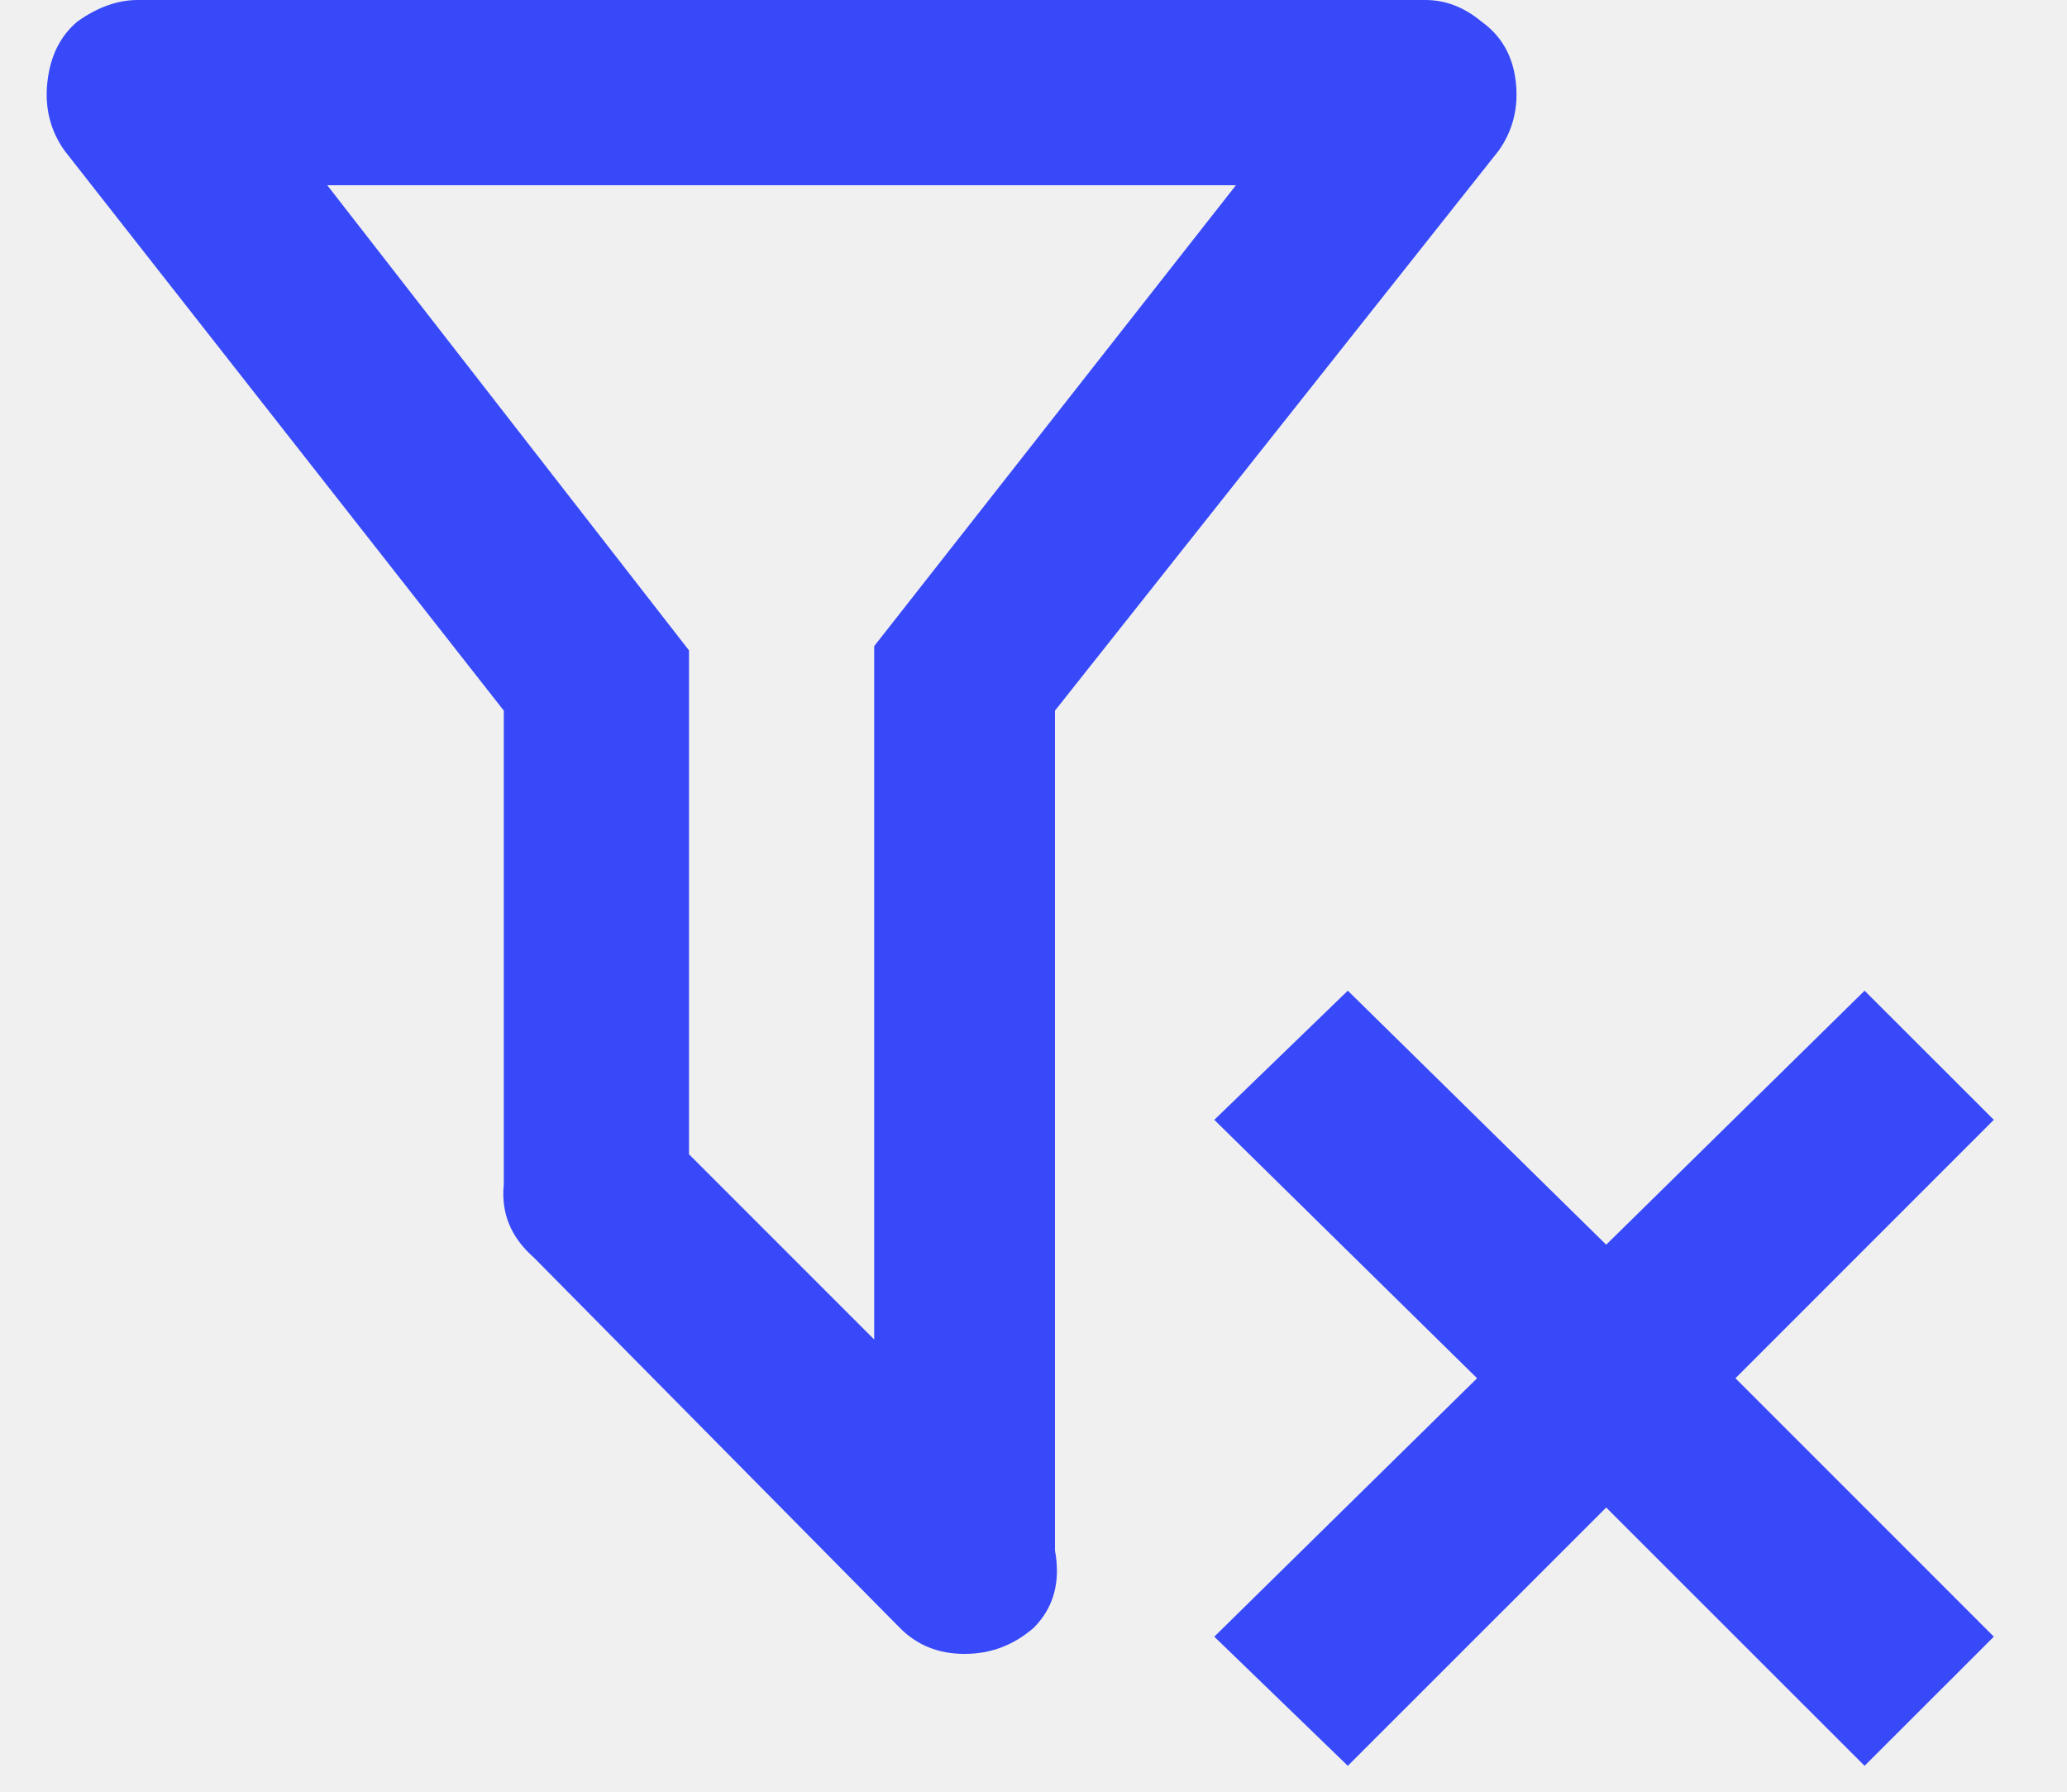
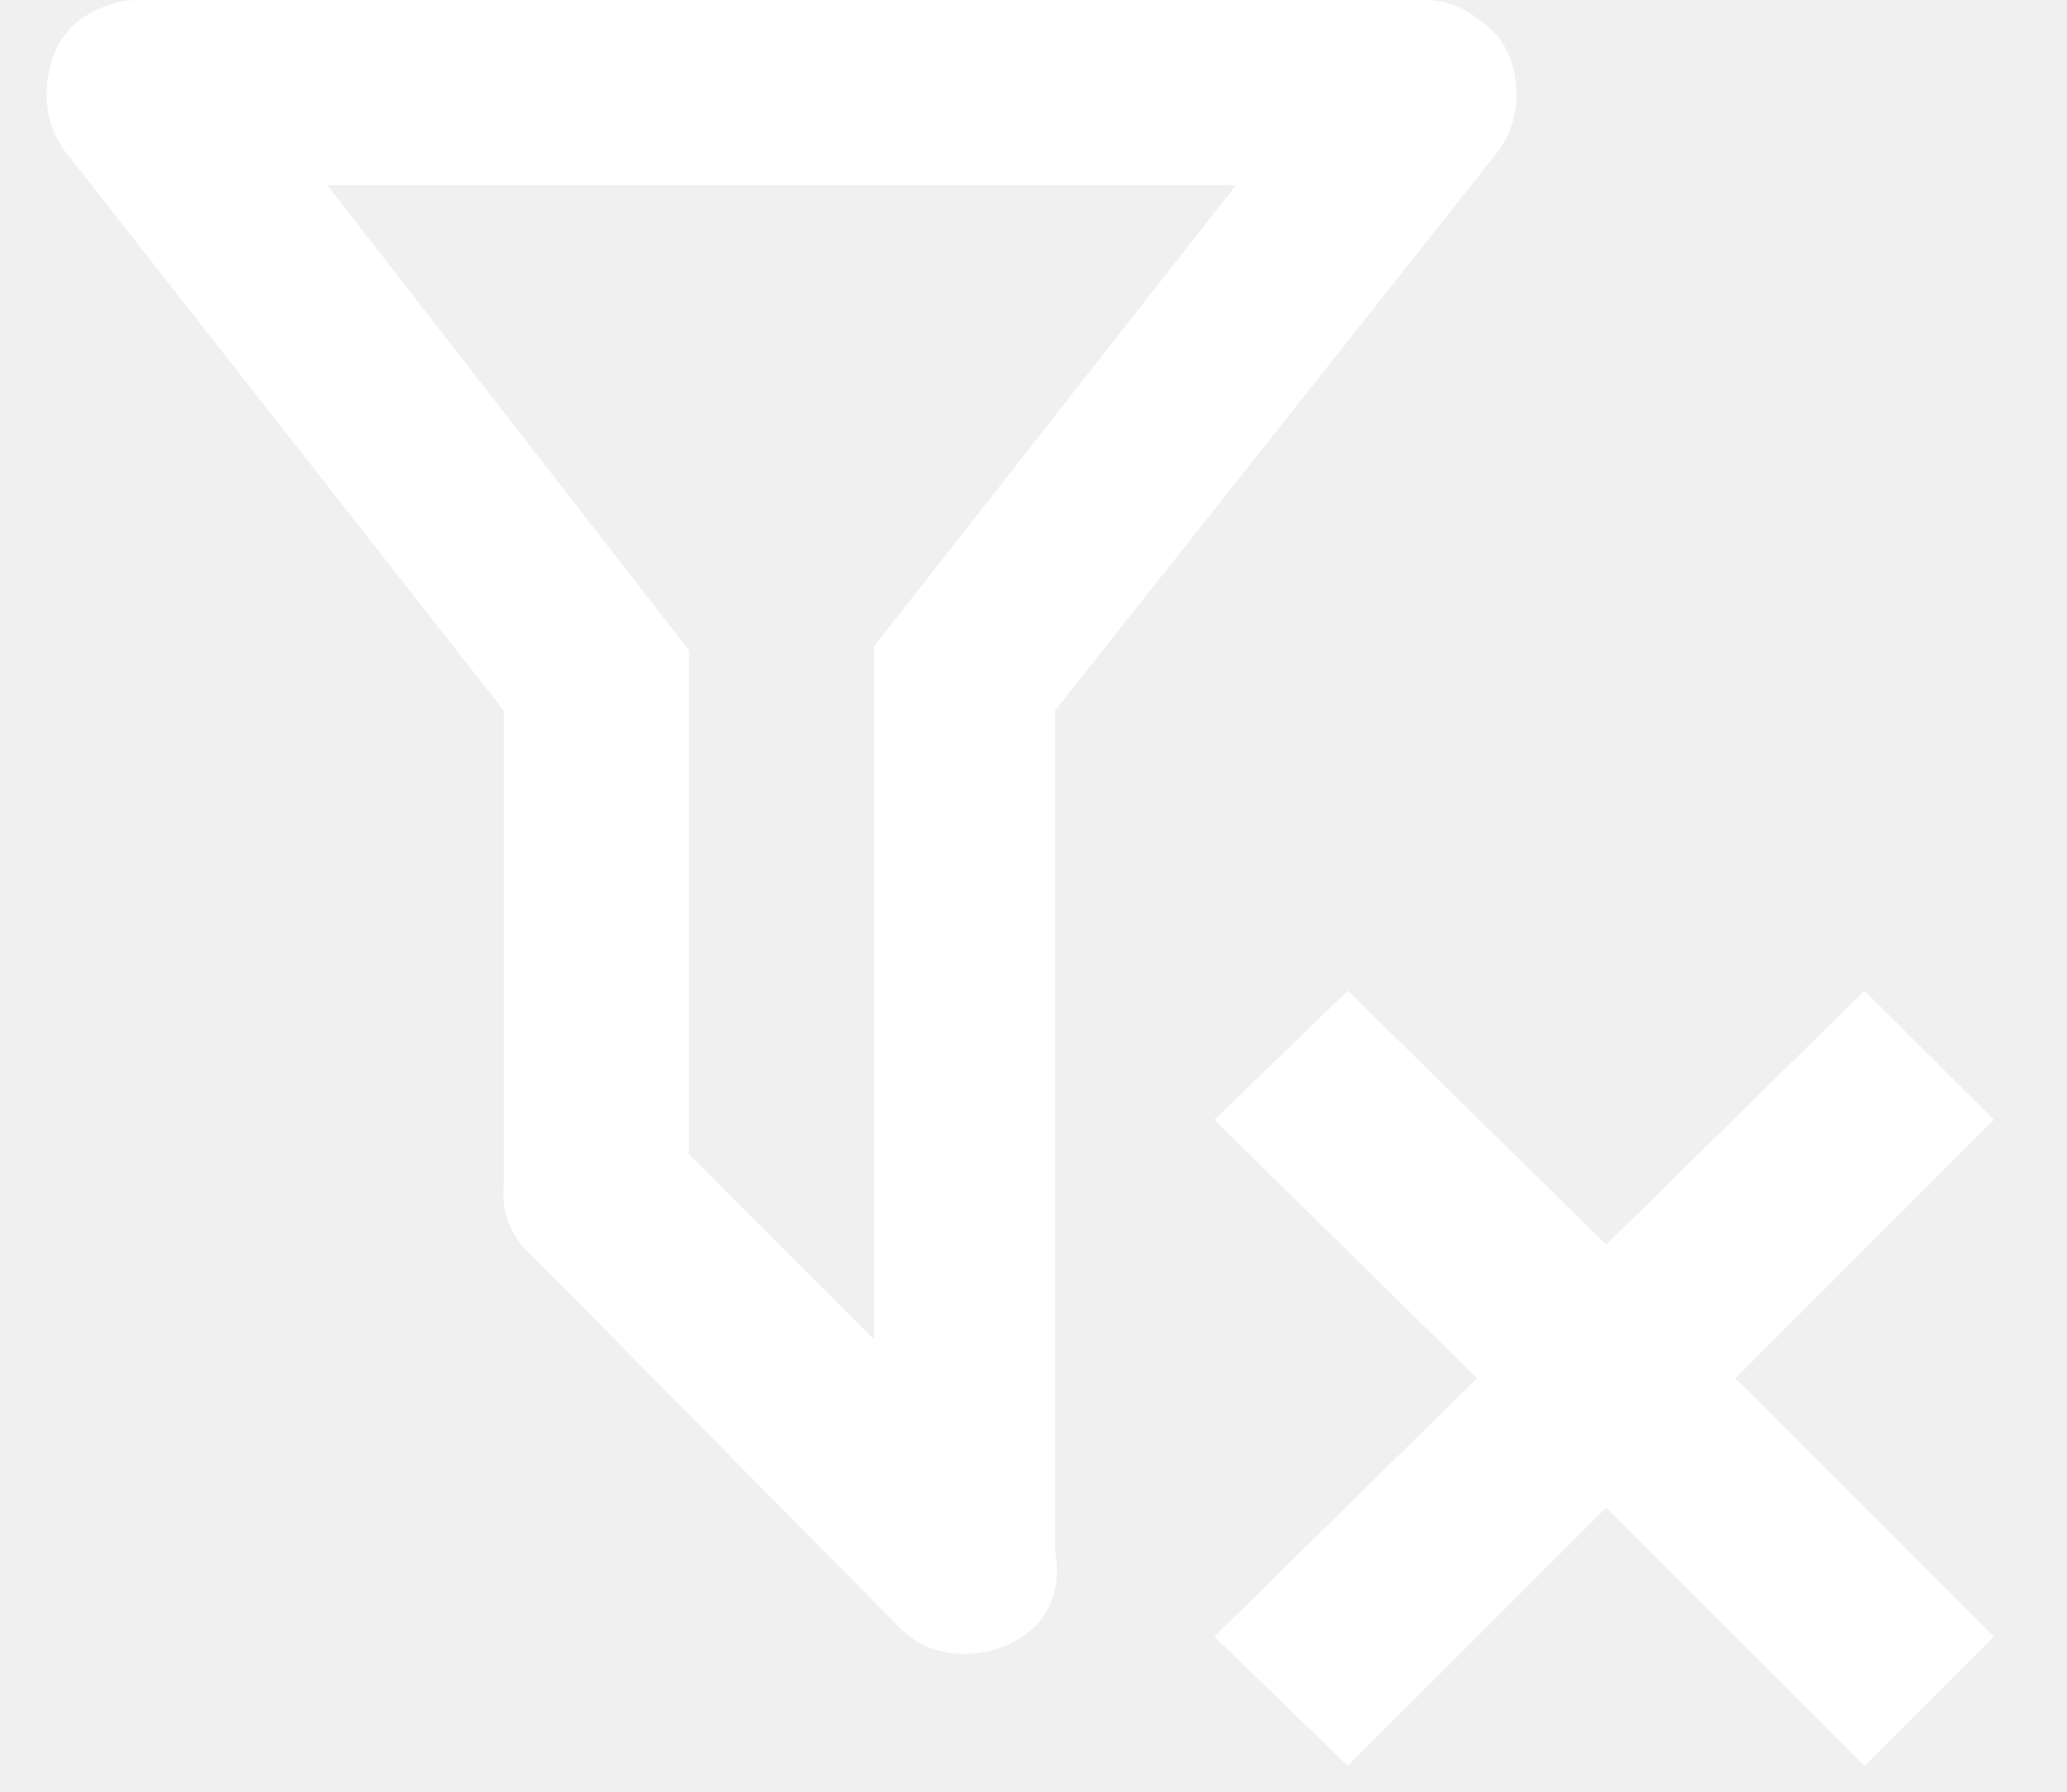
<svg xmlns="http://www.w3.org/2000/svg" width="15" height="13" viewBox="0 0 15 13" fill="none">
-   <path d="M8.812 11.875L10.719 10L8.812 8.125L9.781 7.188L11.656 9.031L13.531 7.188L14.469 8.125L12.594 10L14.469 11.875L13.531 12.812L11.656 10.938L9.781 12.812L8.812 11.875ZM7.656 11.25C7.698 11.479 7.646 11.667 7.5 11.812C7.354 11.938 7.188 12 7 12C6.812 12 6.656 11.938 6.531 11.812L3.875 9.125C3.708 8.979 3.635 8.802 3.656 8.594V5.156L0.469 1.094C0.365 0.948 0.323 0.781 0.344 0.594C0.365 0.406 0.438 0.26 0.562 0.156C0.708 0.052 0.854 0 1 0H10.344C10.49 0 10.625 0.052 10.75 0.156C10.896 0.26 10.979 0.406 11 0.594C11.021 0.781 10.979 0.948 10.875 1.094L7.656 5.156V11.25ZM2.375 1.344L5 4.719V8.375L6.344 9.719V4.688L8.969 1.344H2.375Z" fill="#3849F9" />
+   <path d="M8.812 11.875L10.719 10L8.812 8.125L9.781 7.188L11.656 9.031L13.531 7.188L14.469 8.125L12.594 10L14.469 11.875L13.531 12.812L11.656 10.938L9.781 12.812L8.812 11.875ZM7.656 11.25C7.698 11.479 7.646 11.667 7.5 11.812C7.354 11.938 7.188 12 7 12C6.812 12 6.656 11.938 6.531 11.812L3.875 9.125C3.708 8.979 3.635 8.802 3.656 8.594V5.156L0.469 1.094C0.365 0.948 0.323 0.781 0.344 0.594C0.365 0.406 0.438 0.26 0.562 0.156C0.708 0.052 0.854 0 1 0H10.344C10.49 0 10.625 0.052 10.75 0.156C10.896 0.26 10.979 0.406 11 0.594C11.021 0.781 10.979 0.948 10.875 1.094L7.656 5.156V11.25ZM2.375 1.344L5 4.719V8.375L6.344 9.719V4.688L8.969 1.344H2.375Z" fill="#ffffff" />
</svg>
